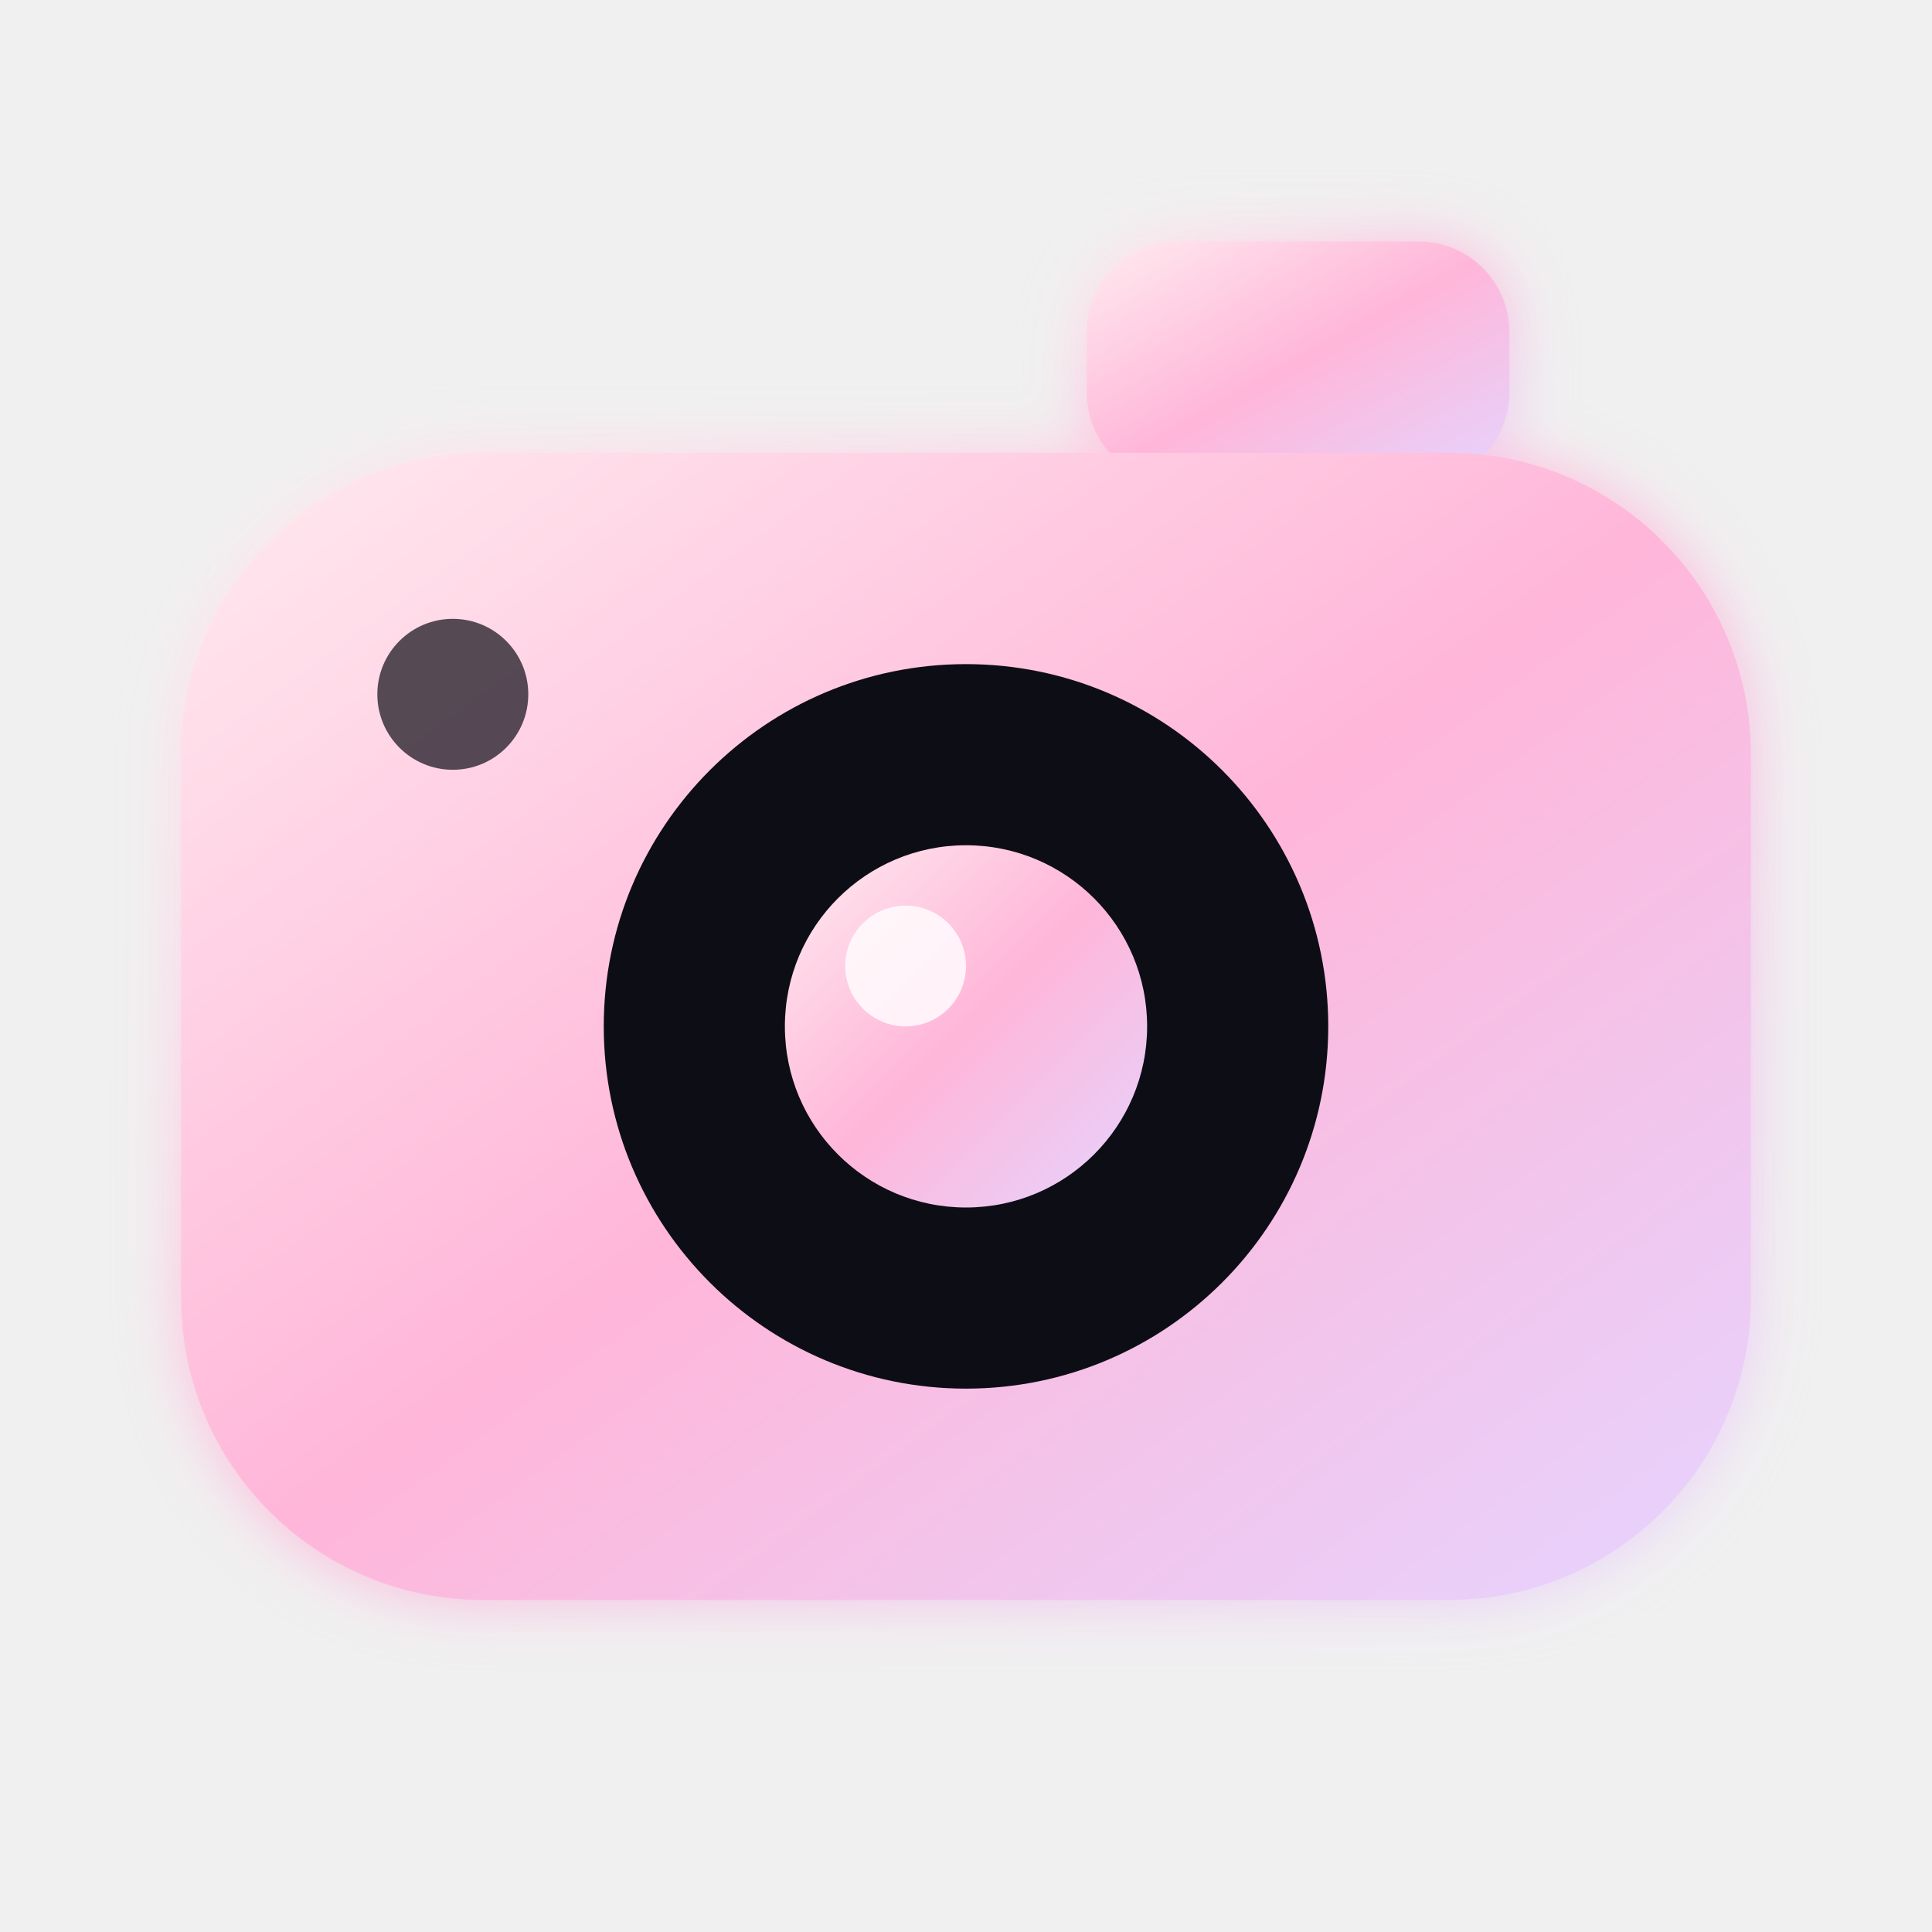
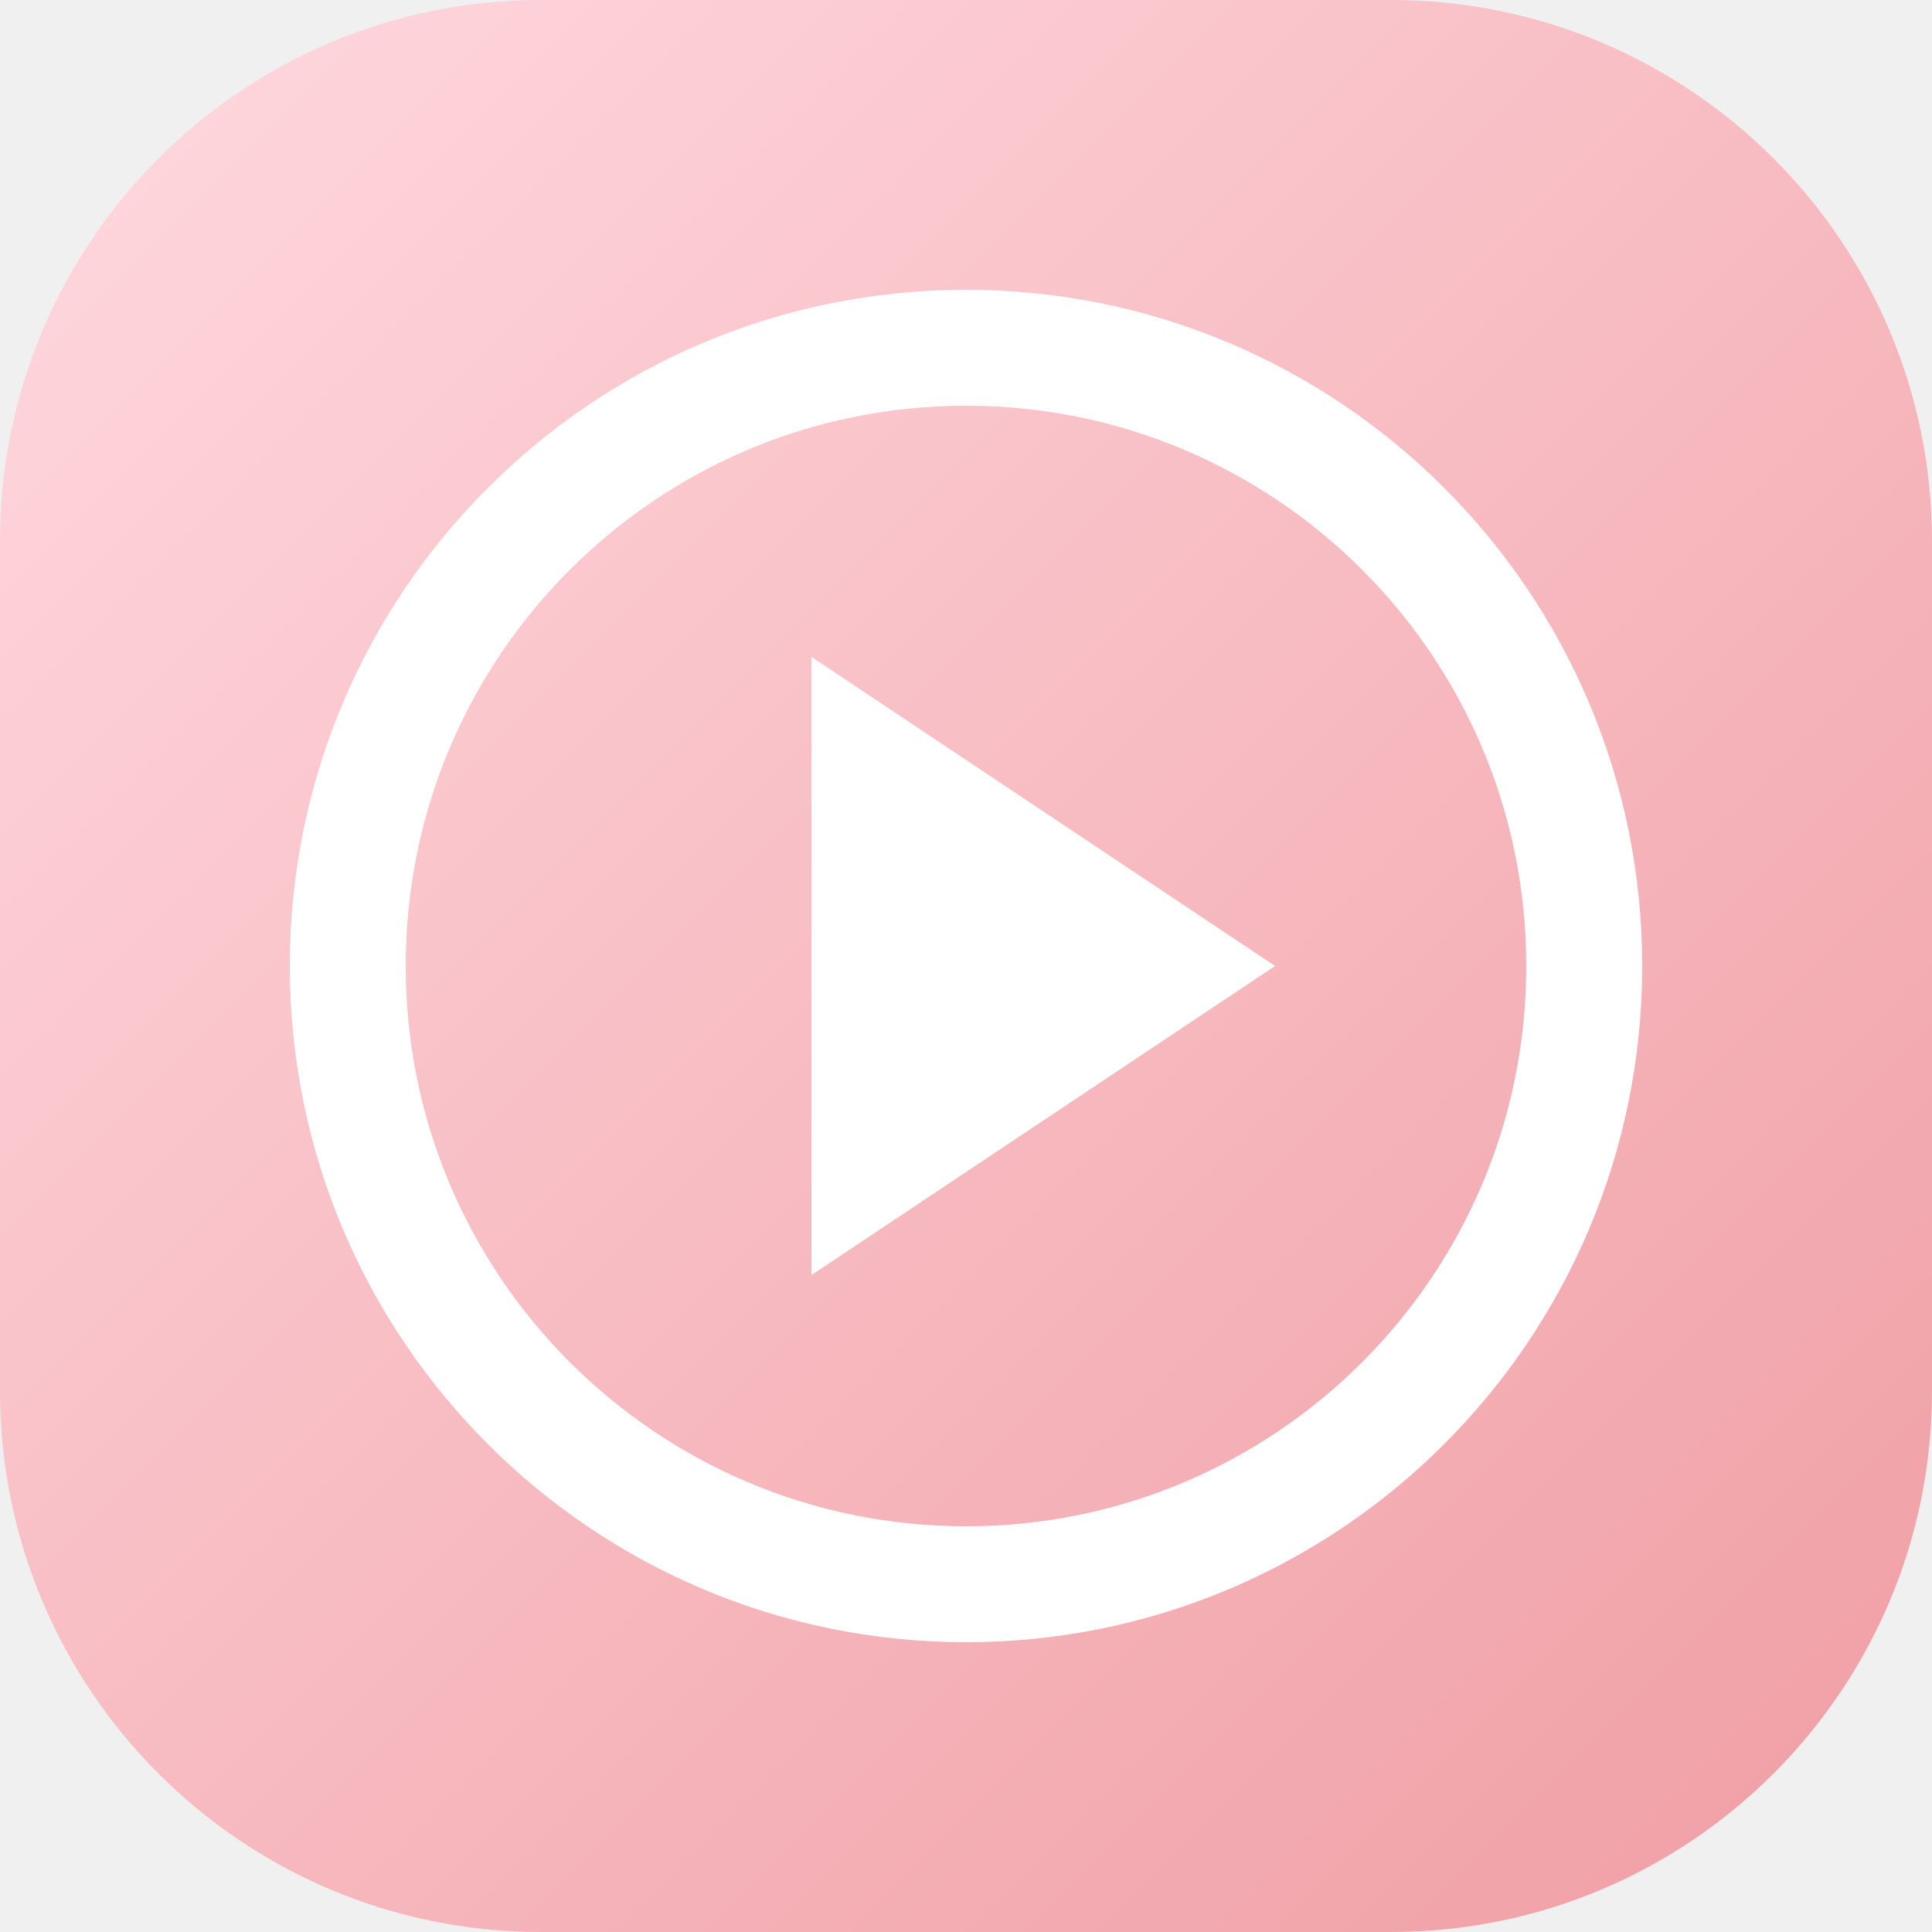
- <svg xmlns="http://www.w3.org/2000/svg" viewBox="0 0 64 64" width="64" height="64">
+ <svg xmlns="http://www.w3.org/2000/svg" viewBox="0 0 100 100" width="64" height="64">
  <defs>
-     <linearGradient id="favGradient" x1="0%" y1="0%" x2="100%" y2="100%">
-       <stop offset="0%" stop-color="#FFEBEF" />
-       <stop offset="50%" stop-color="#FFB6D9" />
-       <stop offset="100%" stop-color="#E5D4FF" />
+     <linearGradient id="markSoftRose" x1="0%" y1="0%" x2="100%" y2="100%">
+       <stop offset="0%" stop-color="#FFDAE0" />
+       <stop offset="100%" stop-color="#EF9DA3" />
    </linearGradient>
-     <filter id="softFavGlow">
-       <feGaussianBlur stdDeviation="1" result="blur" />
-       <feComposite in="SourceGraphic" in2="blur" operator="over" />
-     </filter>
  </defs>
-   <g filter="url(#softFavGlow)">
-     <rect x="36" y="8" width="14" height="8" rx="3" fill="url(#favGradient)" />
-     <rect x="6" y="15" width="52" height="38" rx="10" fill="url(#favGradient)" />
-     <circle cx="32" cy="34" r="12" fill="#0D0B14" />
-     <circle cx="32" cy="34" r="6" fill="url(#favGradient)" />
-     <circle cx="15" cy="23" r="2.5" fill="#0D0B14" opacity="0.7" />
-     <circle cx="30" cy="32" r="2" fill="#FFFFFF" opacity="0.8" />
-   </g>
+   <rect width="100" height="100" rx="28" fill="url(#markSoftRose)" />
+   <circle cx="50" cy="50" r="32" fill="none" stroke="white" stroke-width="6" />
+   <path d="M42 34 L66 50 L42 66 Z" fill="white" />
</svg>
